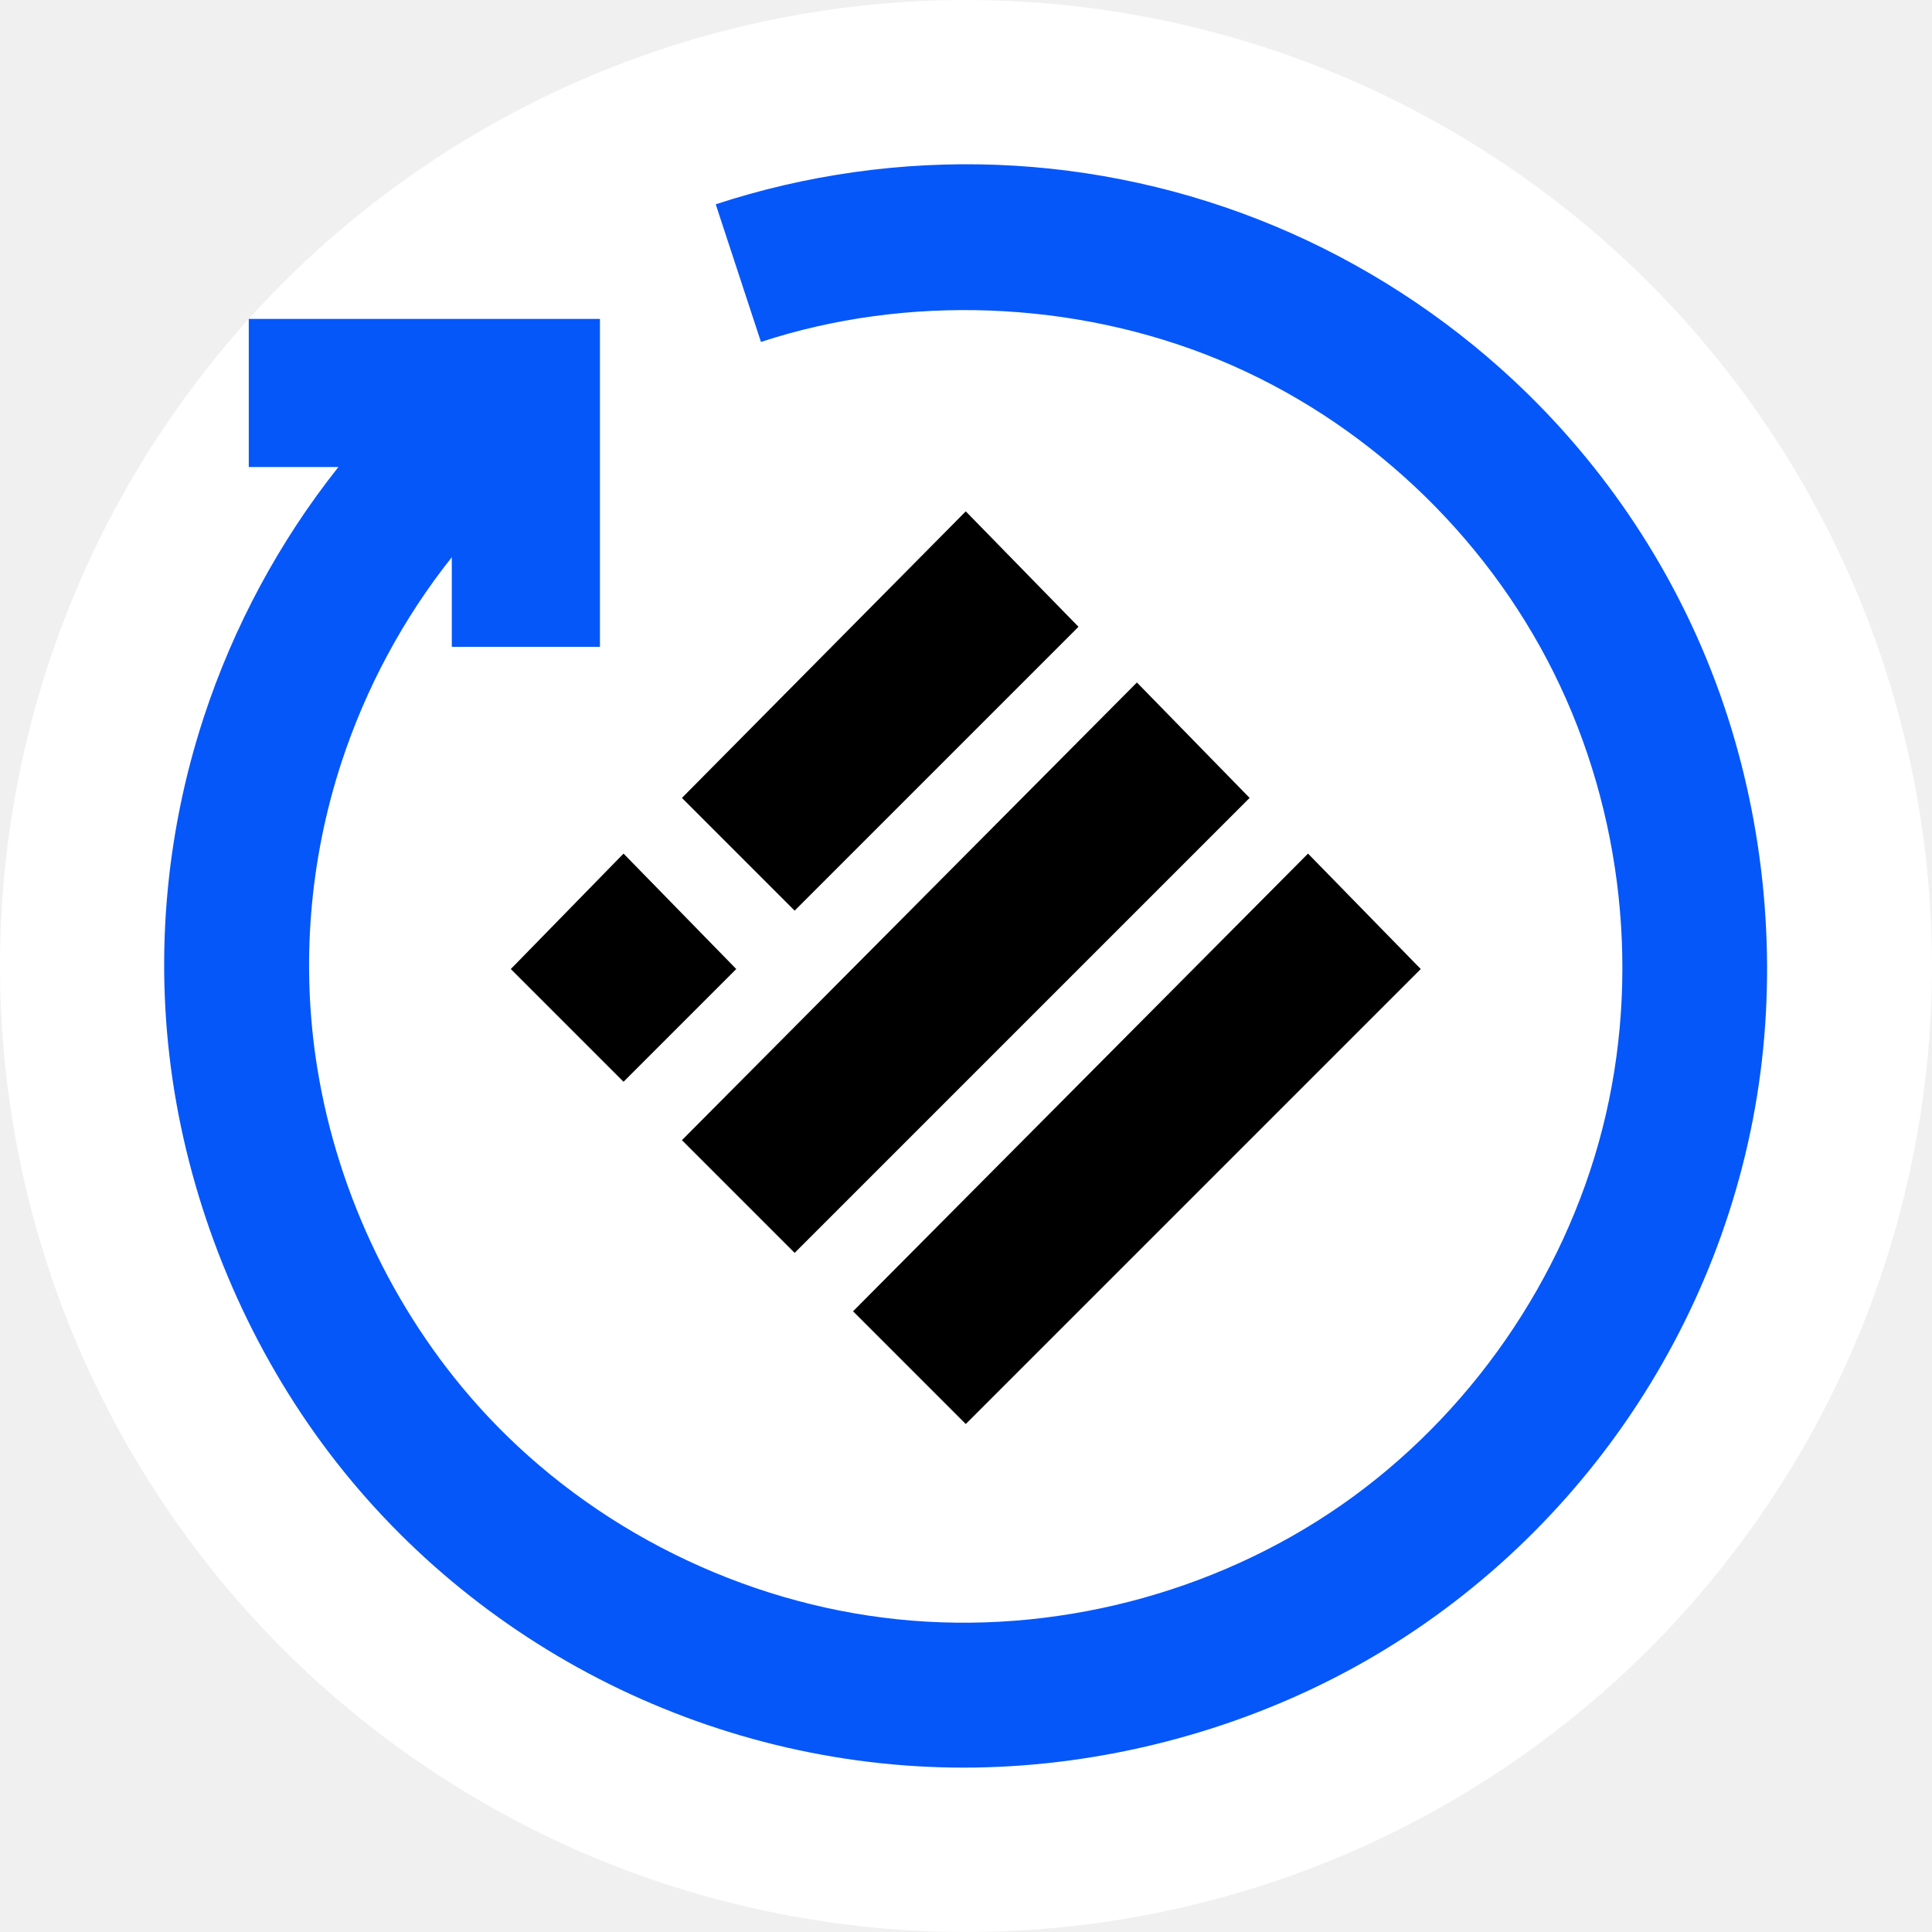
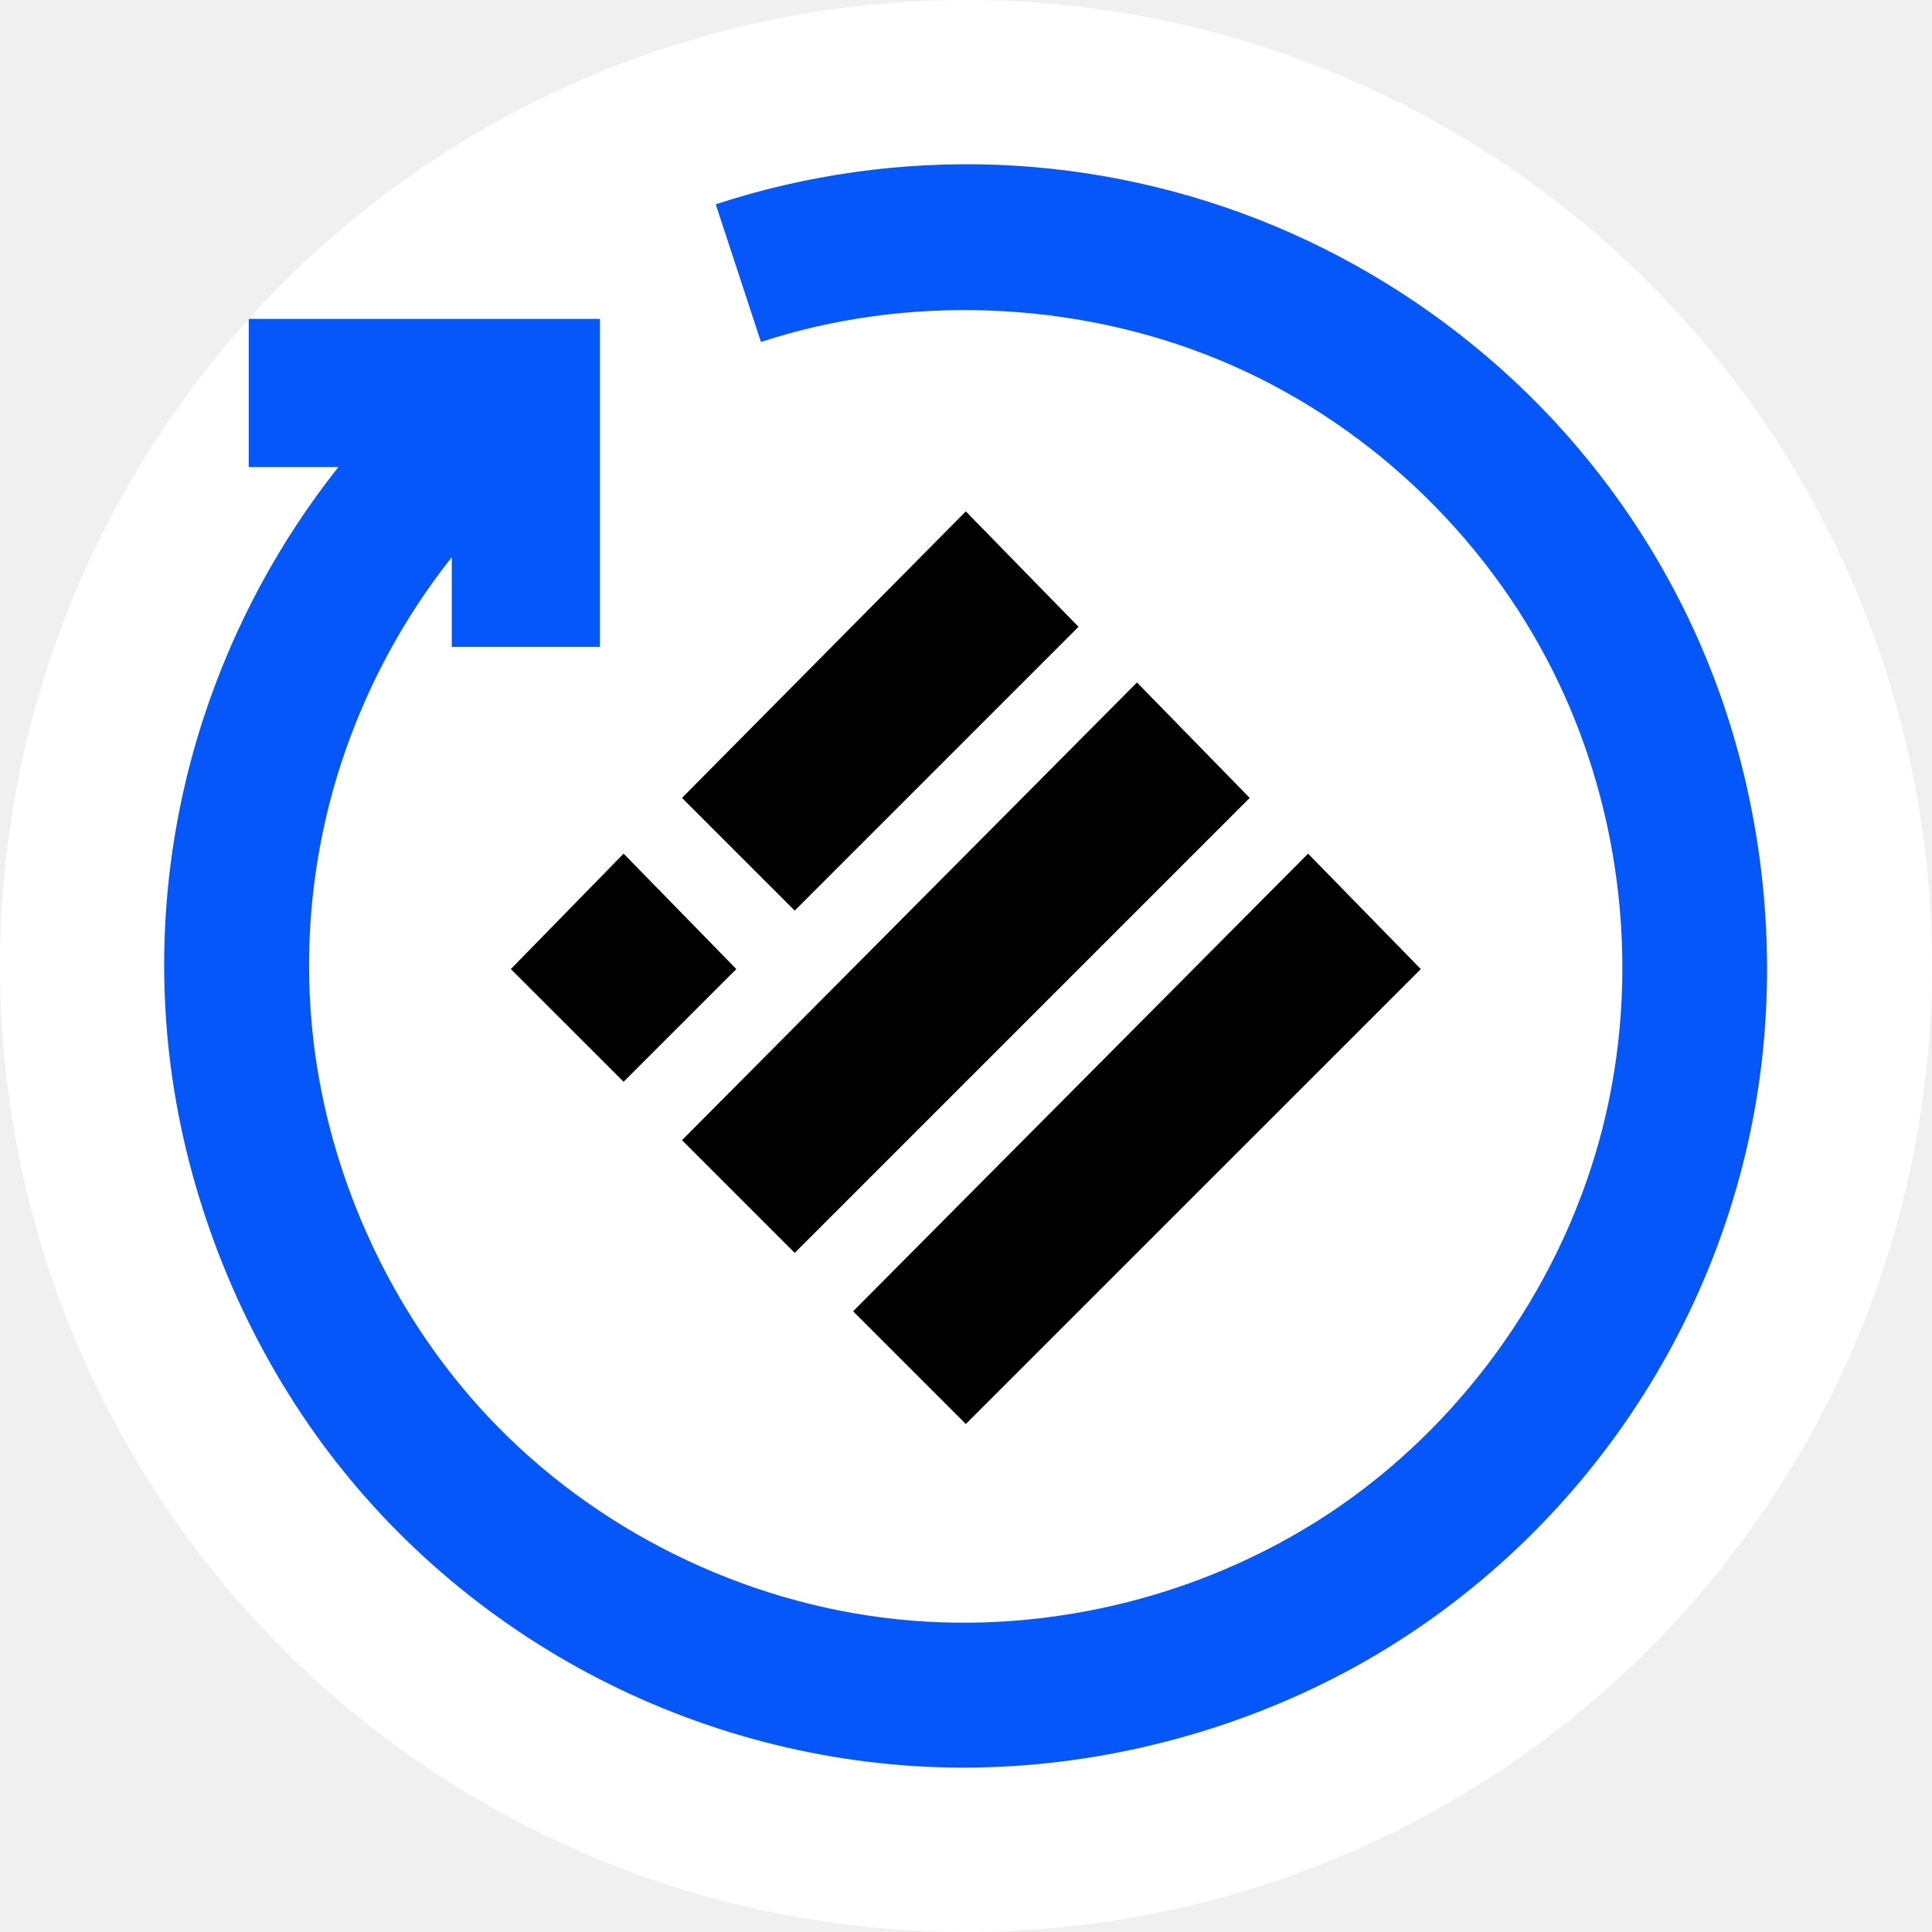
- <svg xmlns="http://www.w3.org/2000/svg" width="100" height="100" viewBox="0 0 100 100">
+ <svg xmlns="http://www.w3.org/2000/svg" width="32" height="32" viewBox="0 0 32 32">
  <g fill="none" fill-rule="evenodd">
-     <path fill="#FFF" d="M100,50 C100,43.456 98.698,36.912 96.194,30.866 C93.689,24.82 89.982,19.272 85.355,14.645 C80.728,10.017 75.18,6.311 69.134,3.806 C63.088,1.302 56.544,-0 50,-0 C43.456,-0 36.911,1.302 30.865,3.806 C24.819,6.311 19.272,10.017 14.644,14.645 C10.017,19.272 6.31,24.82 3.806,30.866 C1.301,36.912 0,43.456 0,50 C0,56.544 1.301,63.088 3.806,69.134 C6.31,75.18 10.017,80.728 14.644,85.356 C19.272,89.983 24.819,93.69 30.865,96.194 C36.911,98.698 43.456,100 50,100 C56.544,100 63.088,98.698 69.134,96.194 C75.18,93.69 80.728,89.983 85.355,85.356 C89.982,80.728 93.689,75.18 96.194,69.134 C98.698,63.088 100,56.544 100,50 Z" />
-     <path fill="#0657F9" d="M37.046,10.574 C41.704,9.043 46.682,8.343 51.613,8.532 C56.545,8.721 61.431,9.8 65.978,11.7 C70.526,13.6 74.735,16.322 78.336,19.68 C83.099,24.123 86.797,29.68 89.015,35.896 C91.234,42.113 91.973,48.989 91.117,55.535 C90.262,62.081 87.812,68.298 84.106,73.644 C80.4,78.99 75.437,83.464 69.608,86.564 C63.779,89.663 57.082,91.387 50.481,91.487 C43.88,91.587 37.374,90.064 31.547,87.172 C25.721,84.28 20.573,80.02 16.664,74.699 C12.755,69.378 10.085,62.996 9.025,56.484 C7.965,49.971 8.515,43.327 10.546,37.129 C12.081,32.443 14.463,28.013 17.515,24.174 L12.876,24.174 L12.876,16.506 L31.053,16.506 L31.053,33.48 L23.385,33.48 L23.385,28.842 C20.885,31.986 18.933,35.615 17.676,39.455 C16.013,44.535 15.565,49.985 16.426,55.303 C17.496,61.918 20.59,68.328 25.208,73.268 C30.732,79.176 38.436,82.982 46.456,83.815 C54.475,84.648 62.81,82.509 69.429,77.902 C76.048,73.295 80.953,66.22 82.944,58.406 C84.935,50.592 84.012,42.039 80.422,34.819 C76.832,27.599 70.574,21.714 63.091,18.622 C55.608,15.529 46.899,15.231 39.387,17.699 L37.046,10.574 Z" />
-     <g fill="#000" fill-rule="nonzero" transform="translate(26.341 26.368)">
-       <polygon points="23.647 .1 29.482 6.075 14.79 20.767 8.956 14.932" />
-       <polygon points="32.505 8.957 38.339 14.932 14.79 38.481 8.956 32.647" />
-       <polygon points="5.933 17.814 11.768 23.789 5.933 29.624 .098 23.789" />
-       <polygon points="41.362 17.814 47.197 23.789 23.647 47.339 17.813 41.504" />
+     <path fill="#FFF" d="M32,16 C32,13.906 31.583,11.812 30.782,9.877 C29.98,7.942 28.794,6.167 27.314,4.686 C25.833,3.205 24.058,2.019 22.123,1.218 C20.188,0.417 18.094,-6.4e-05 16,-6.4e-05 C13.906,-6.4e-05 11.812,0.417 9.877,1.218 C7.942,2.019 6.167,3.205 4.686,4.686 C3.205,6.167 2.019,7.942 1.218,9.877 C0.416,11.812 0,13.906 0,16 C0,18.094 0.416,20.188 1.218,22.123 C2.019,24.058 3.205,25.833 4.686,27.314 C6.167,28.794 7.942,29.981 9.877,30.782 C11.812,31.583 13.906,32 16,32 C18.094,32 20.188,31.583 22.123,30.782 C24.058,29.981 25.833,28.794 27.314,27.314 C28.794,25.833 29.98,24.058 30.782,22.123 C31.583,20.188 32,18.094 32,16 Z" />
+     <path fill="#0657F9" d="M11.855,3.384 C13.345,2.894 14.938,2.67 16.516,2.73 C18.094,2.791 19.658,3.136 21.113,3.744 C22.568,4.352 23.915,5.223 25.068,6.298 C26.592,7.719 27.775,9.498 28.485,11.487 C29.195,13.476 29.431,15.676 29.157,17.771 C28.884,19.866 28.1,21.855 26.914,23.566 C25.728,25.277 24.14,26.708 22.275,27.7 C20.409,28.692 18.266,29.244 16.154,29.276 C14.042,29.308 11.96,28.82 10.095,27.895 C8.231,26.97 6.583,25.606 5.332,23.904 C4.082,22.201 3.227,20.159 2.888,18.075 C2.549,15.991 2.725,13.865 3.375,11.881 C3.866,10.382 4.628,8.964 5.605,7.736 L4.12,7.736 L4.12,5.282 L9.937,5.282 L9.937,10.714 L7.483,10.714 L7.483,9.229 C6.683,10.235 6.059,11.397 5.656,12.626 C5.124,14.251 4.981,15.995 5.256,17.697 C5.599,19.814 6.589,21.865 8.067,23.446 C9.834,25.336 12.3,26.554 14.866,26.821 C17.432,27.087 20.099,26.403 22.217,24.929 C24.335,23.454 25.905,21.19 26.542,18.69 C27.179,16.189 26.884,13.452 25.735,11.142 C24.586,8.832 22.584,6.948 20.189,5.959 C17.795,4.969 15.008,4.874 12.604,5.664 L11.855,3.384 Z" />
+     <g fill="#000" fill-rule="nonzero" transform="translate(8.43 8.438)">
+       <polygon points="7.567 .032 9.434 1.944 4.733 6.645 2.866 4.778" />
+       <polygon points="10.402 2.866 12.269 4.778 4.733 12.314 2.866 10.447" />
+       <polygon points="1.899 5.701 3.766 7.613 1.899 9.48 .031 7.613" />
+       <polygon points="13.236 5.701 15.103 7.613 7.567 15.148 5.7 13.281" />
    </g>
  </g>
</svg>
